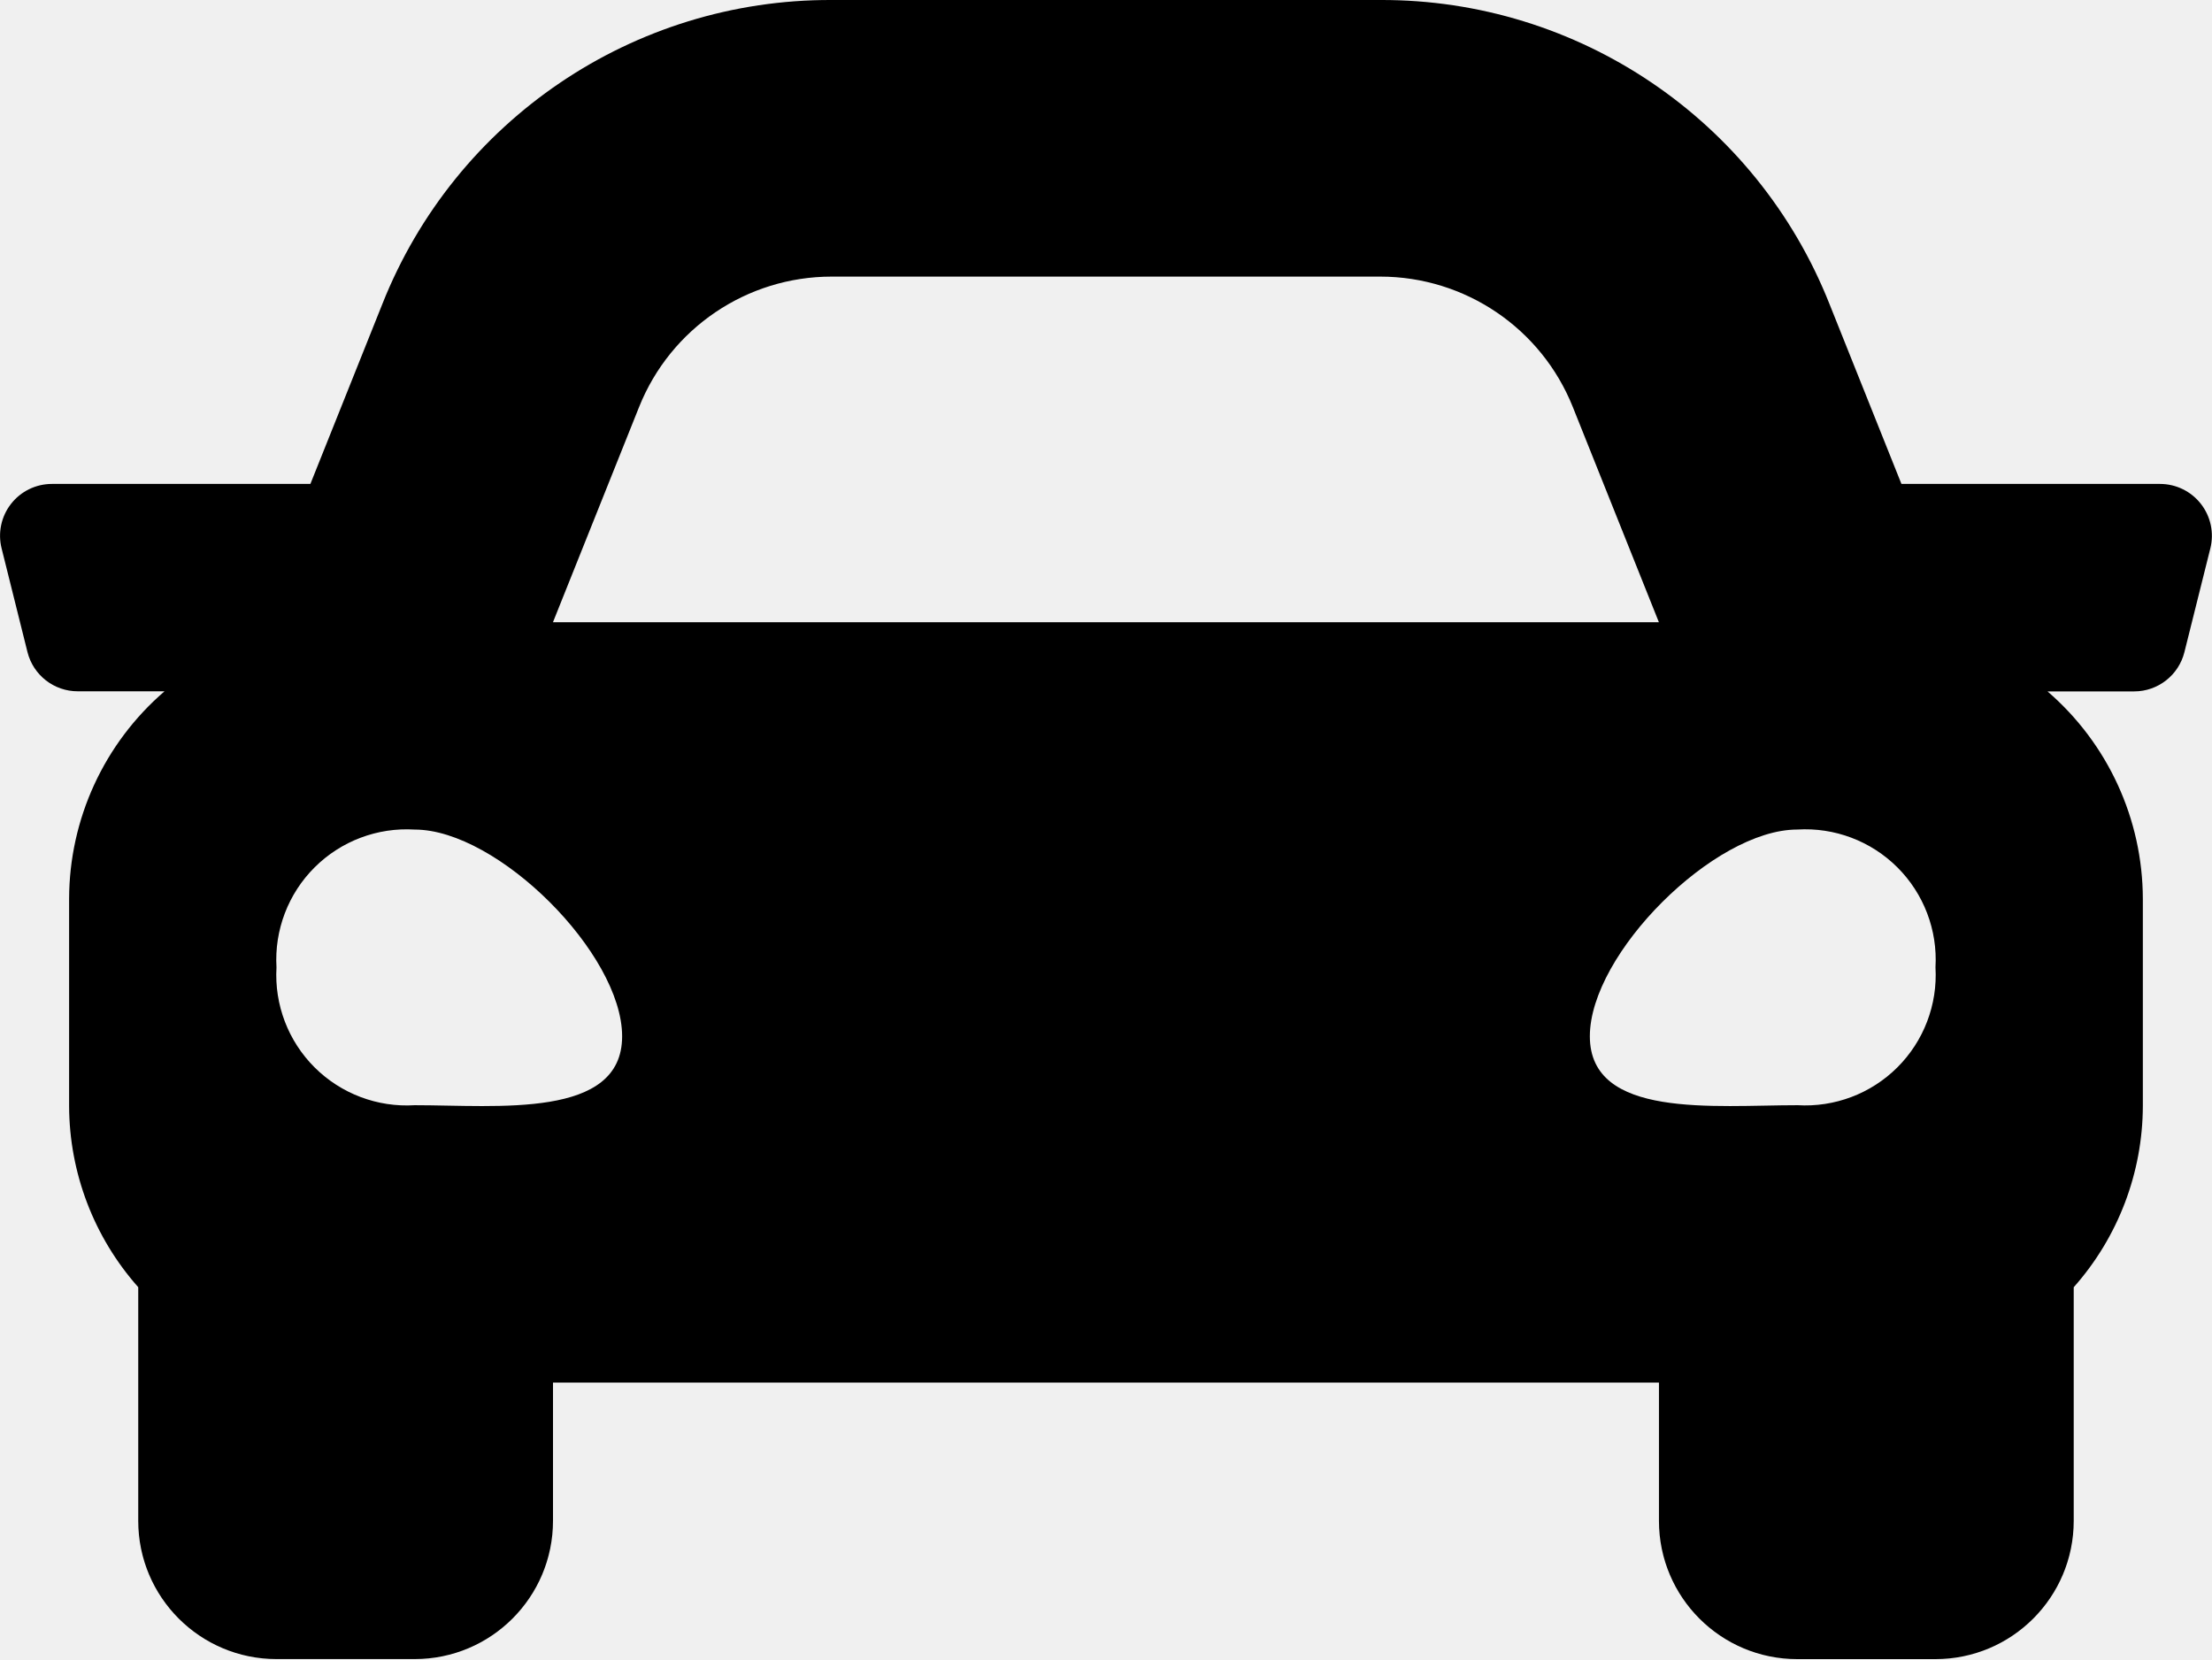
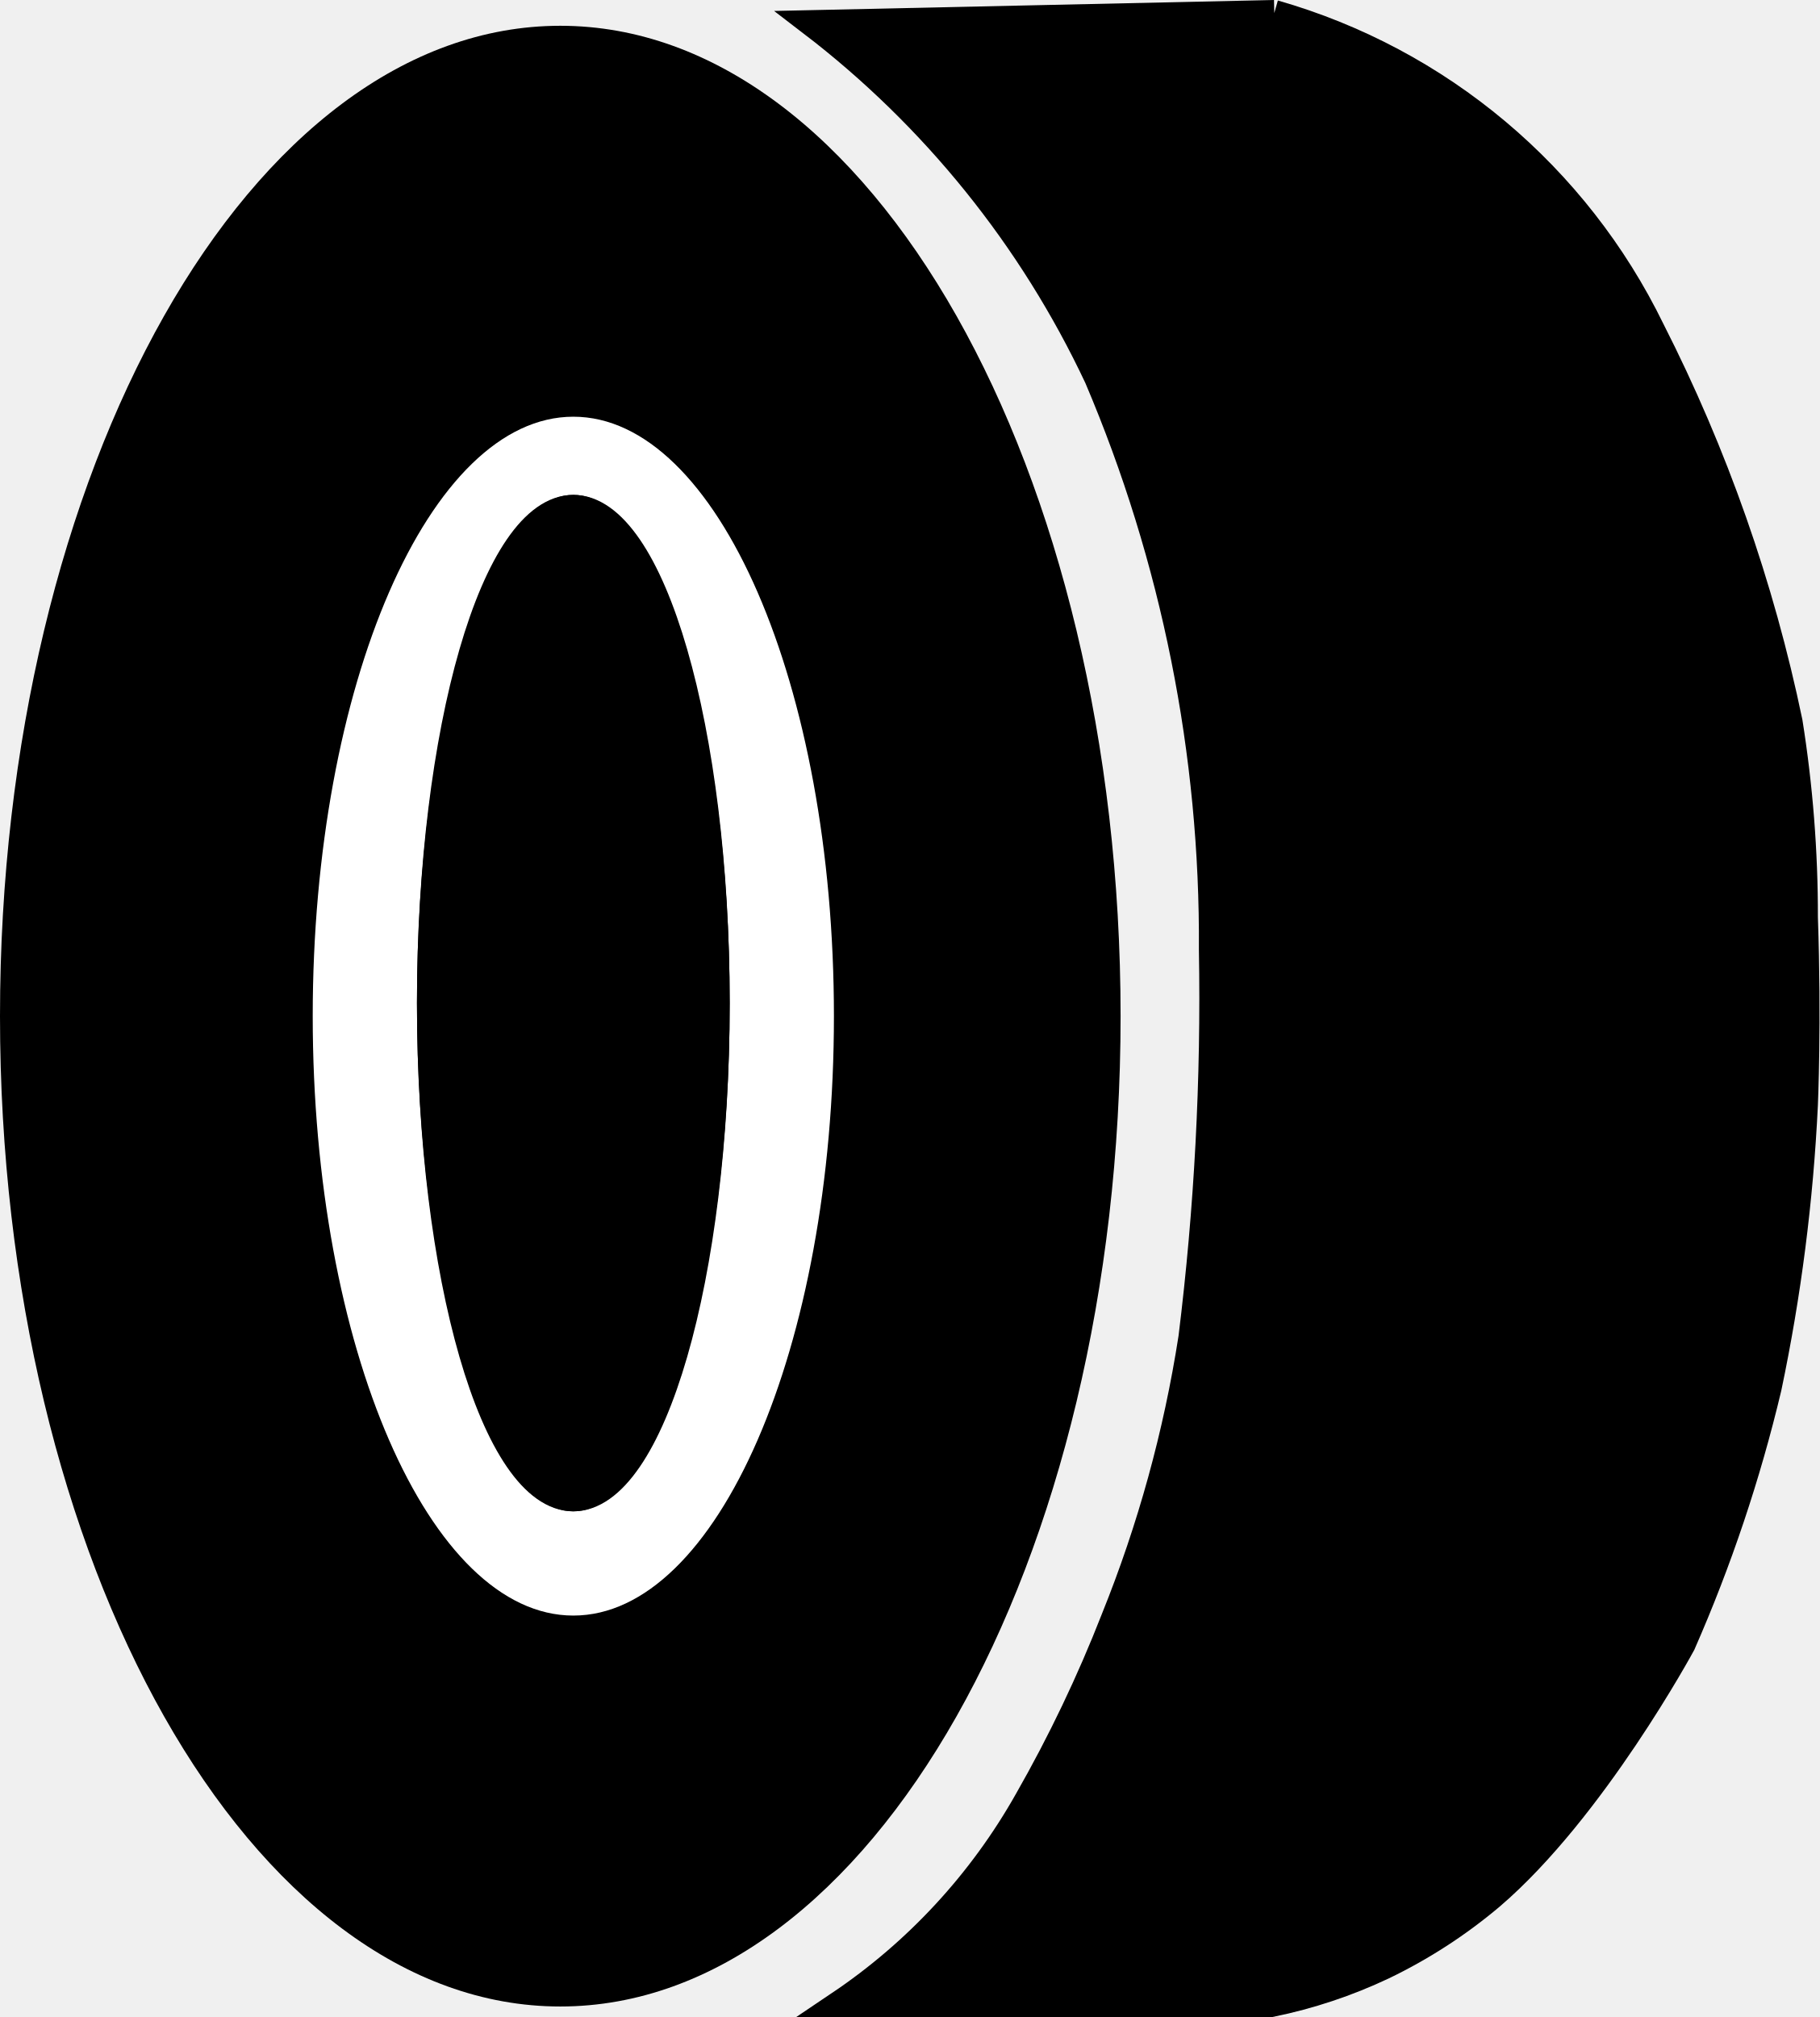
- <svg xmlns="http://www.w3.org/2000/svg" width="88.604" height="66.453" viewBox="0 0 88.604 66.453">
-   <path id="Icon_awesome-car" data-name="Icon awesome-car" d="M86.525,23.882H76.164l-2.88-7.2A19.284,19.284,0,0,0,55.29,4.5H33.313a19.29,19.29,0,0,0-18,12.183l-2.88,7.2H2.078a2.076,2.076,0,0,0-2.014,2.58L1.1,30.616a2.075,2.075,0,0,0,2.014,1.573H6.59A11,11,0,0,0,2.768,40.5V48.8a10.985,10.985,0,0,0,2.769,7.256v9.357a5.538,5.538,0,0,0,5.538,5.538h5.538a5.538,5.538,0,0,0,5.538-5.538V59.877h44.3v5.538a5.538,5.538,0,0,0,5.538,5.538h5.538a5.538,5.538,0,0,0,5.538-5.538V56.058A10.978,10.978,0,0,0,85.834,48.8V40.5a11,11,0,0,0-3.819-8.307h3.473A2.075,2.075,0,0,0,87.5,30.616l1.038-4.153a2.078,2.078,0,0,0-2.016-2.58ZM25.6,20.8a8.307,8.307,0,0,1,7.713-5.221H55.29A8.307,8.307,0,0,1,63,20.8l3.449,8.623h-44.3L25.6,20.8ZM16.613,48.767a5.224,5.224,0,0,1-5.538-5.52,5.224,5.224,0,0,1,5.538-5.52c3.323,0,8.307,4.968,8.307,8.281S19.935,48.767,16.613,48.767Zm55.377,0c-3.323,0-8.307.552-8.307-2.76s4.984-8.281,8.307-8.281a5.224,5.224,0,0,1,5.538,5.52,5.224,5.224,0,0,1-5.538,5.52Z" transform="translate(0 -4.5)" />
+ <svg xmlns="http://www.w3.org/2000/svg" width="69.827" height="77.392" viewBox="0 0 69.827 77.392">
+   <g id="Grupo_105" data-name="Grupo 105" transform="translate(-1161 -1472.011)">
+     <ellipse id="Elipse_33" data-name="Elipse 33" cx="21.5" cy="38" rx="21.5" ry="38" transform="translate(1161 1473)" />
+     <ellipse id="Elipse_34" data-name="Elipse 34" cx="10" cy="23" rx="10" ry="23" transform="translate(1173 1488)" fill="#fff" />
+     <g id="Elipse_35" data-name="Elipse 35" transform="translate(1177 1491)" stroke="#000" stroke-width="1">
+       <ellipse cx="6" cy="19.5" rx="6" ry="19.5" stroke="none" />
+       <ellipse cx="6" cy="19.5" rx="5.5" ry="19" fill="none" />
+     </g>
+     <path id="Caminho_58" data-name="Caminho 58" d="M-31.667,0A23.208,23.208,0,0,1-17.179,12.159a60.235,60.235,0,0,1,5.285,15.047,47.232,47.232,0,0,1,.587,7.487c.139,4.071,0,7.193,0,7.193A68.815,68.815,0,0,1-12.7,52.749,57.537,57.537,0,0,1-16,62.585s-3.425,6.338-7.34,9.689a19.636,19.636,0,0,1-4.146,2.685,18.942,18.942,0,0,1-4.3,1.433H-48.369a23.059,23.059,0,0,0,7.225-7.818,52.659,52.659,0,0,0,3.323-6.955,48.79,48.79,0,0,0,2.975-10.793,105.863,105.863,0,0,0,.786-14.886,55.082,55.082,0,0,0-4.4-21.947A36.9,36.9,0,0,0-49.426.389L-31.667,0" transform="translate(1241.565 1472.511)" stroke="#000" stroke-width="1" />
+   </g>
</svg>
